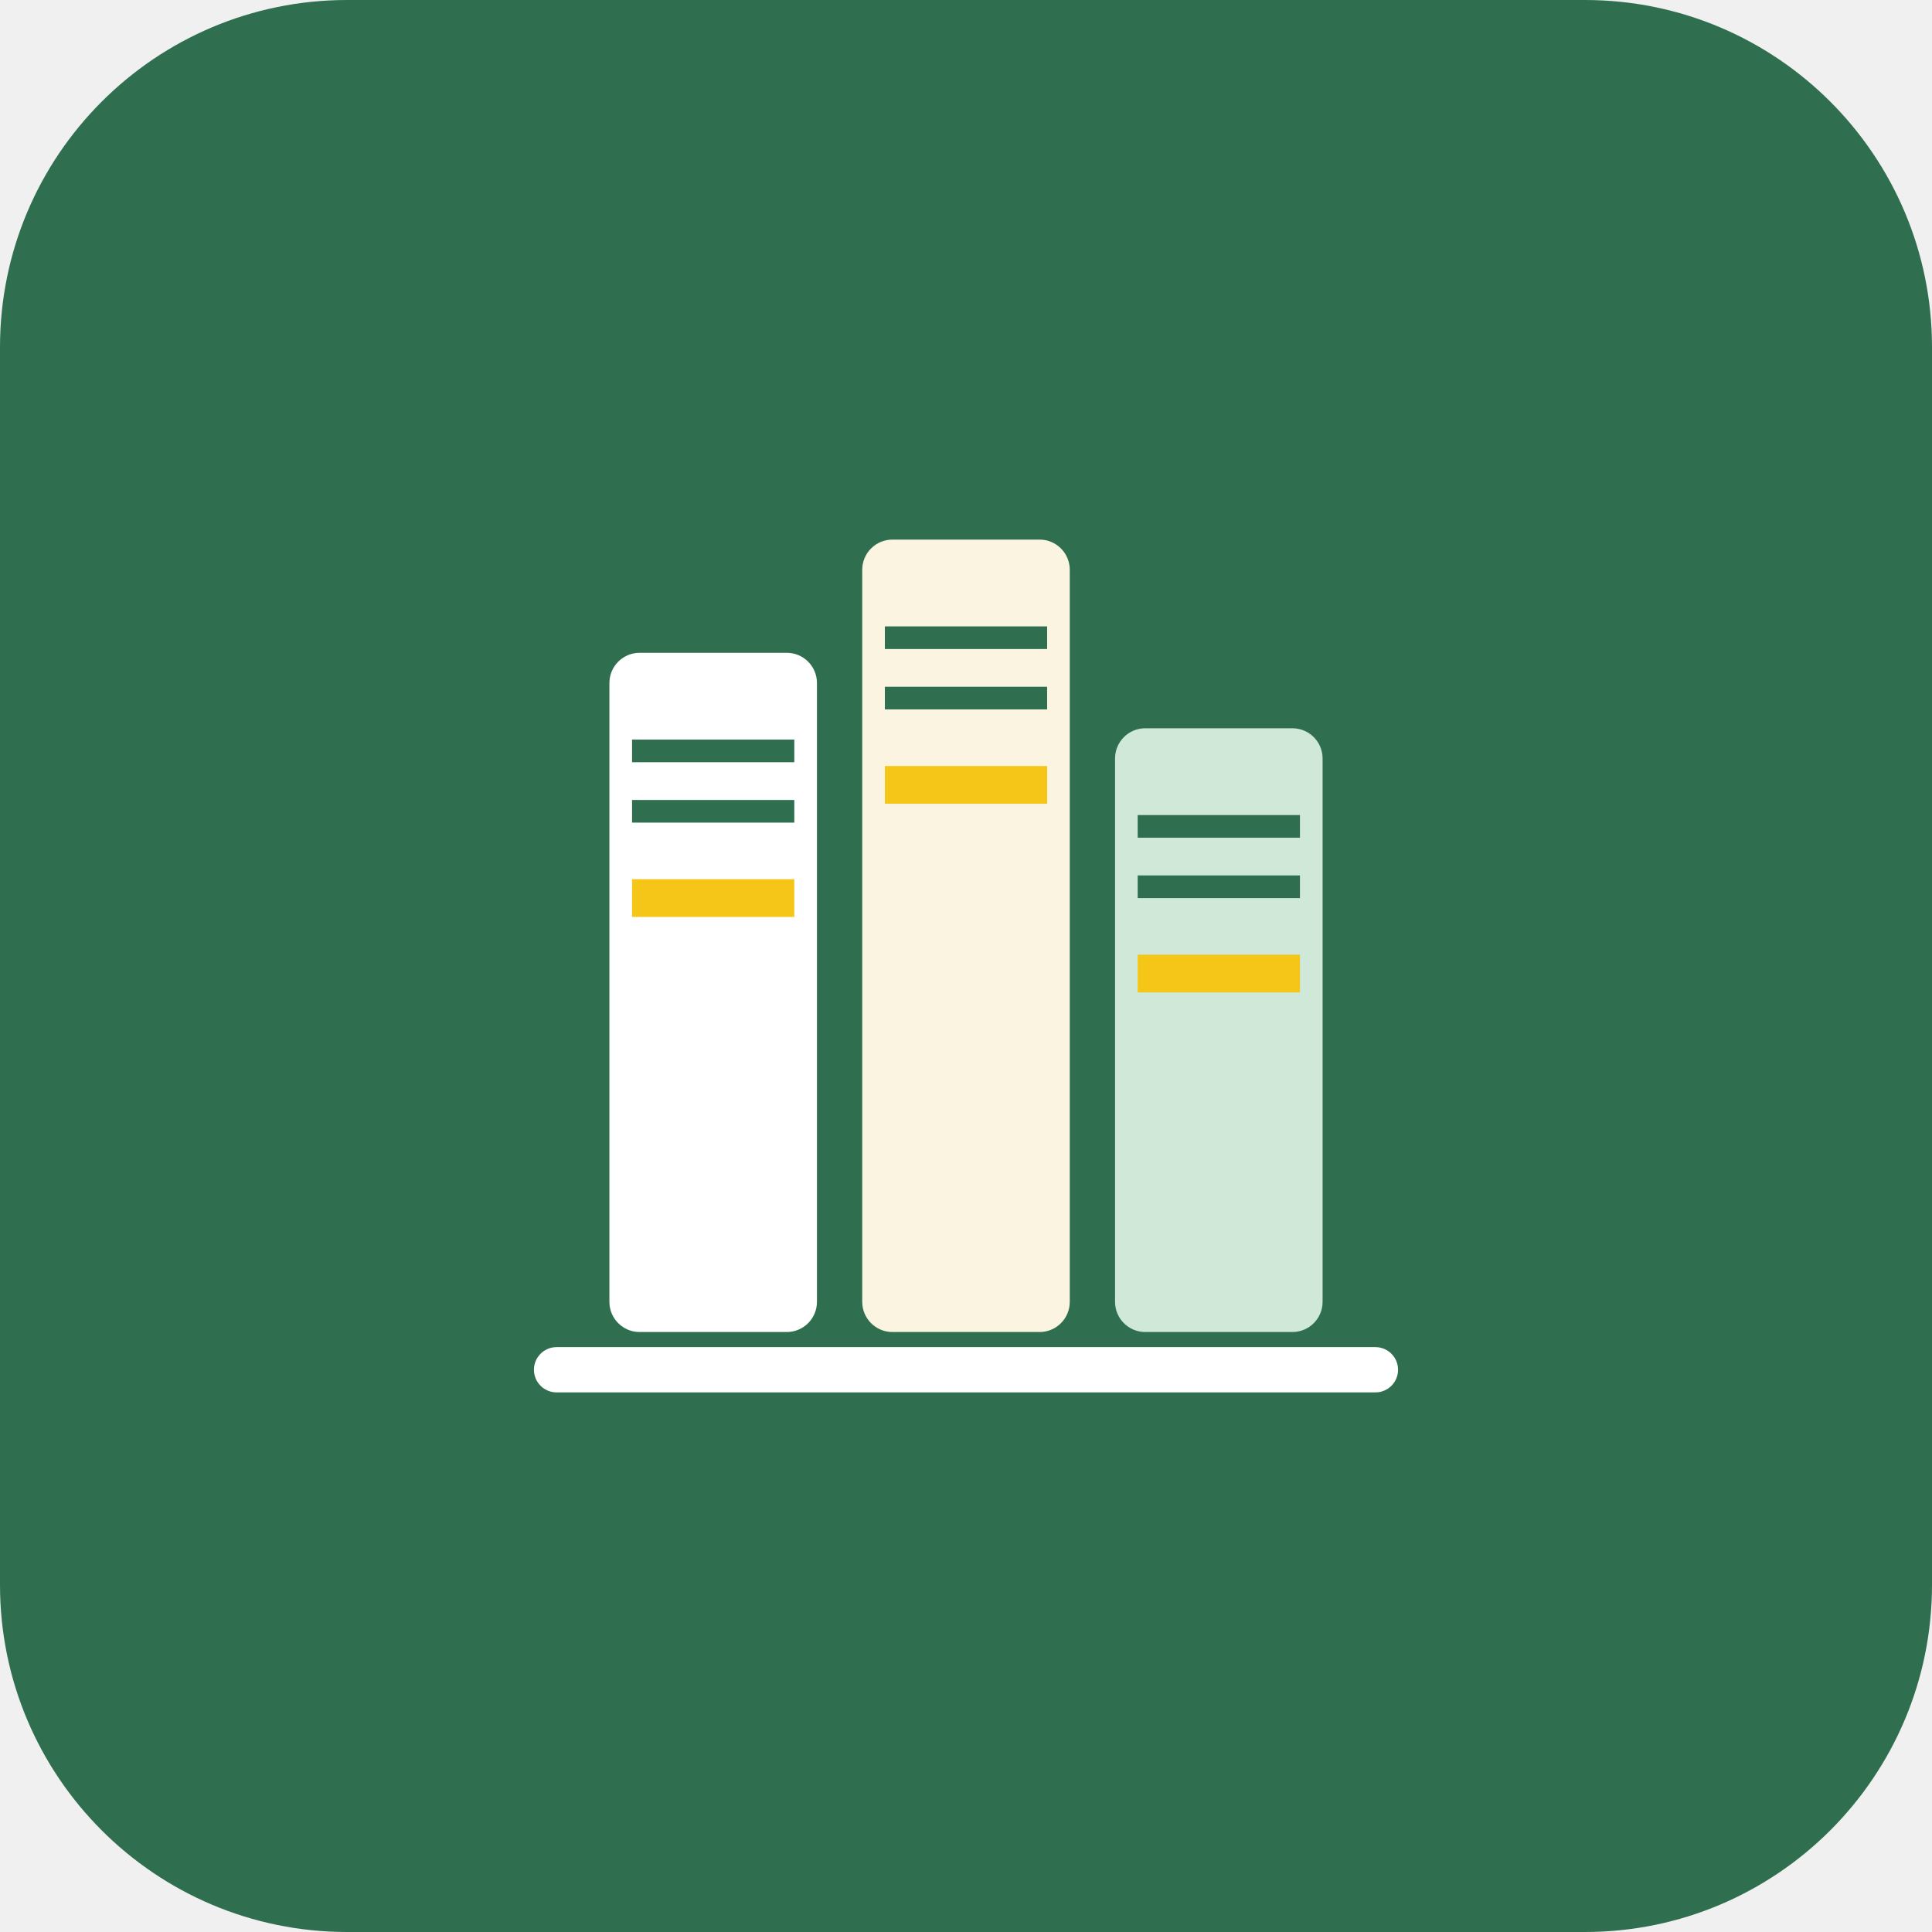
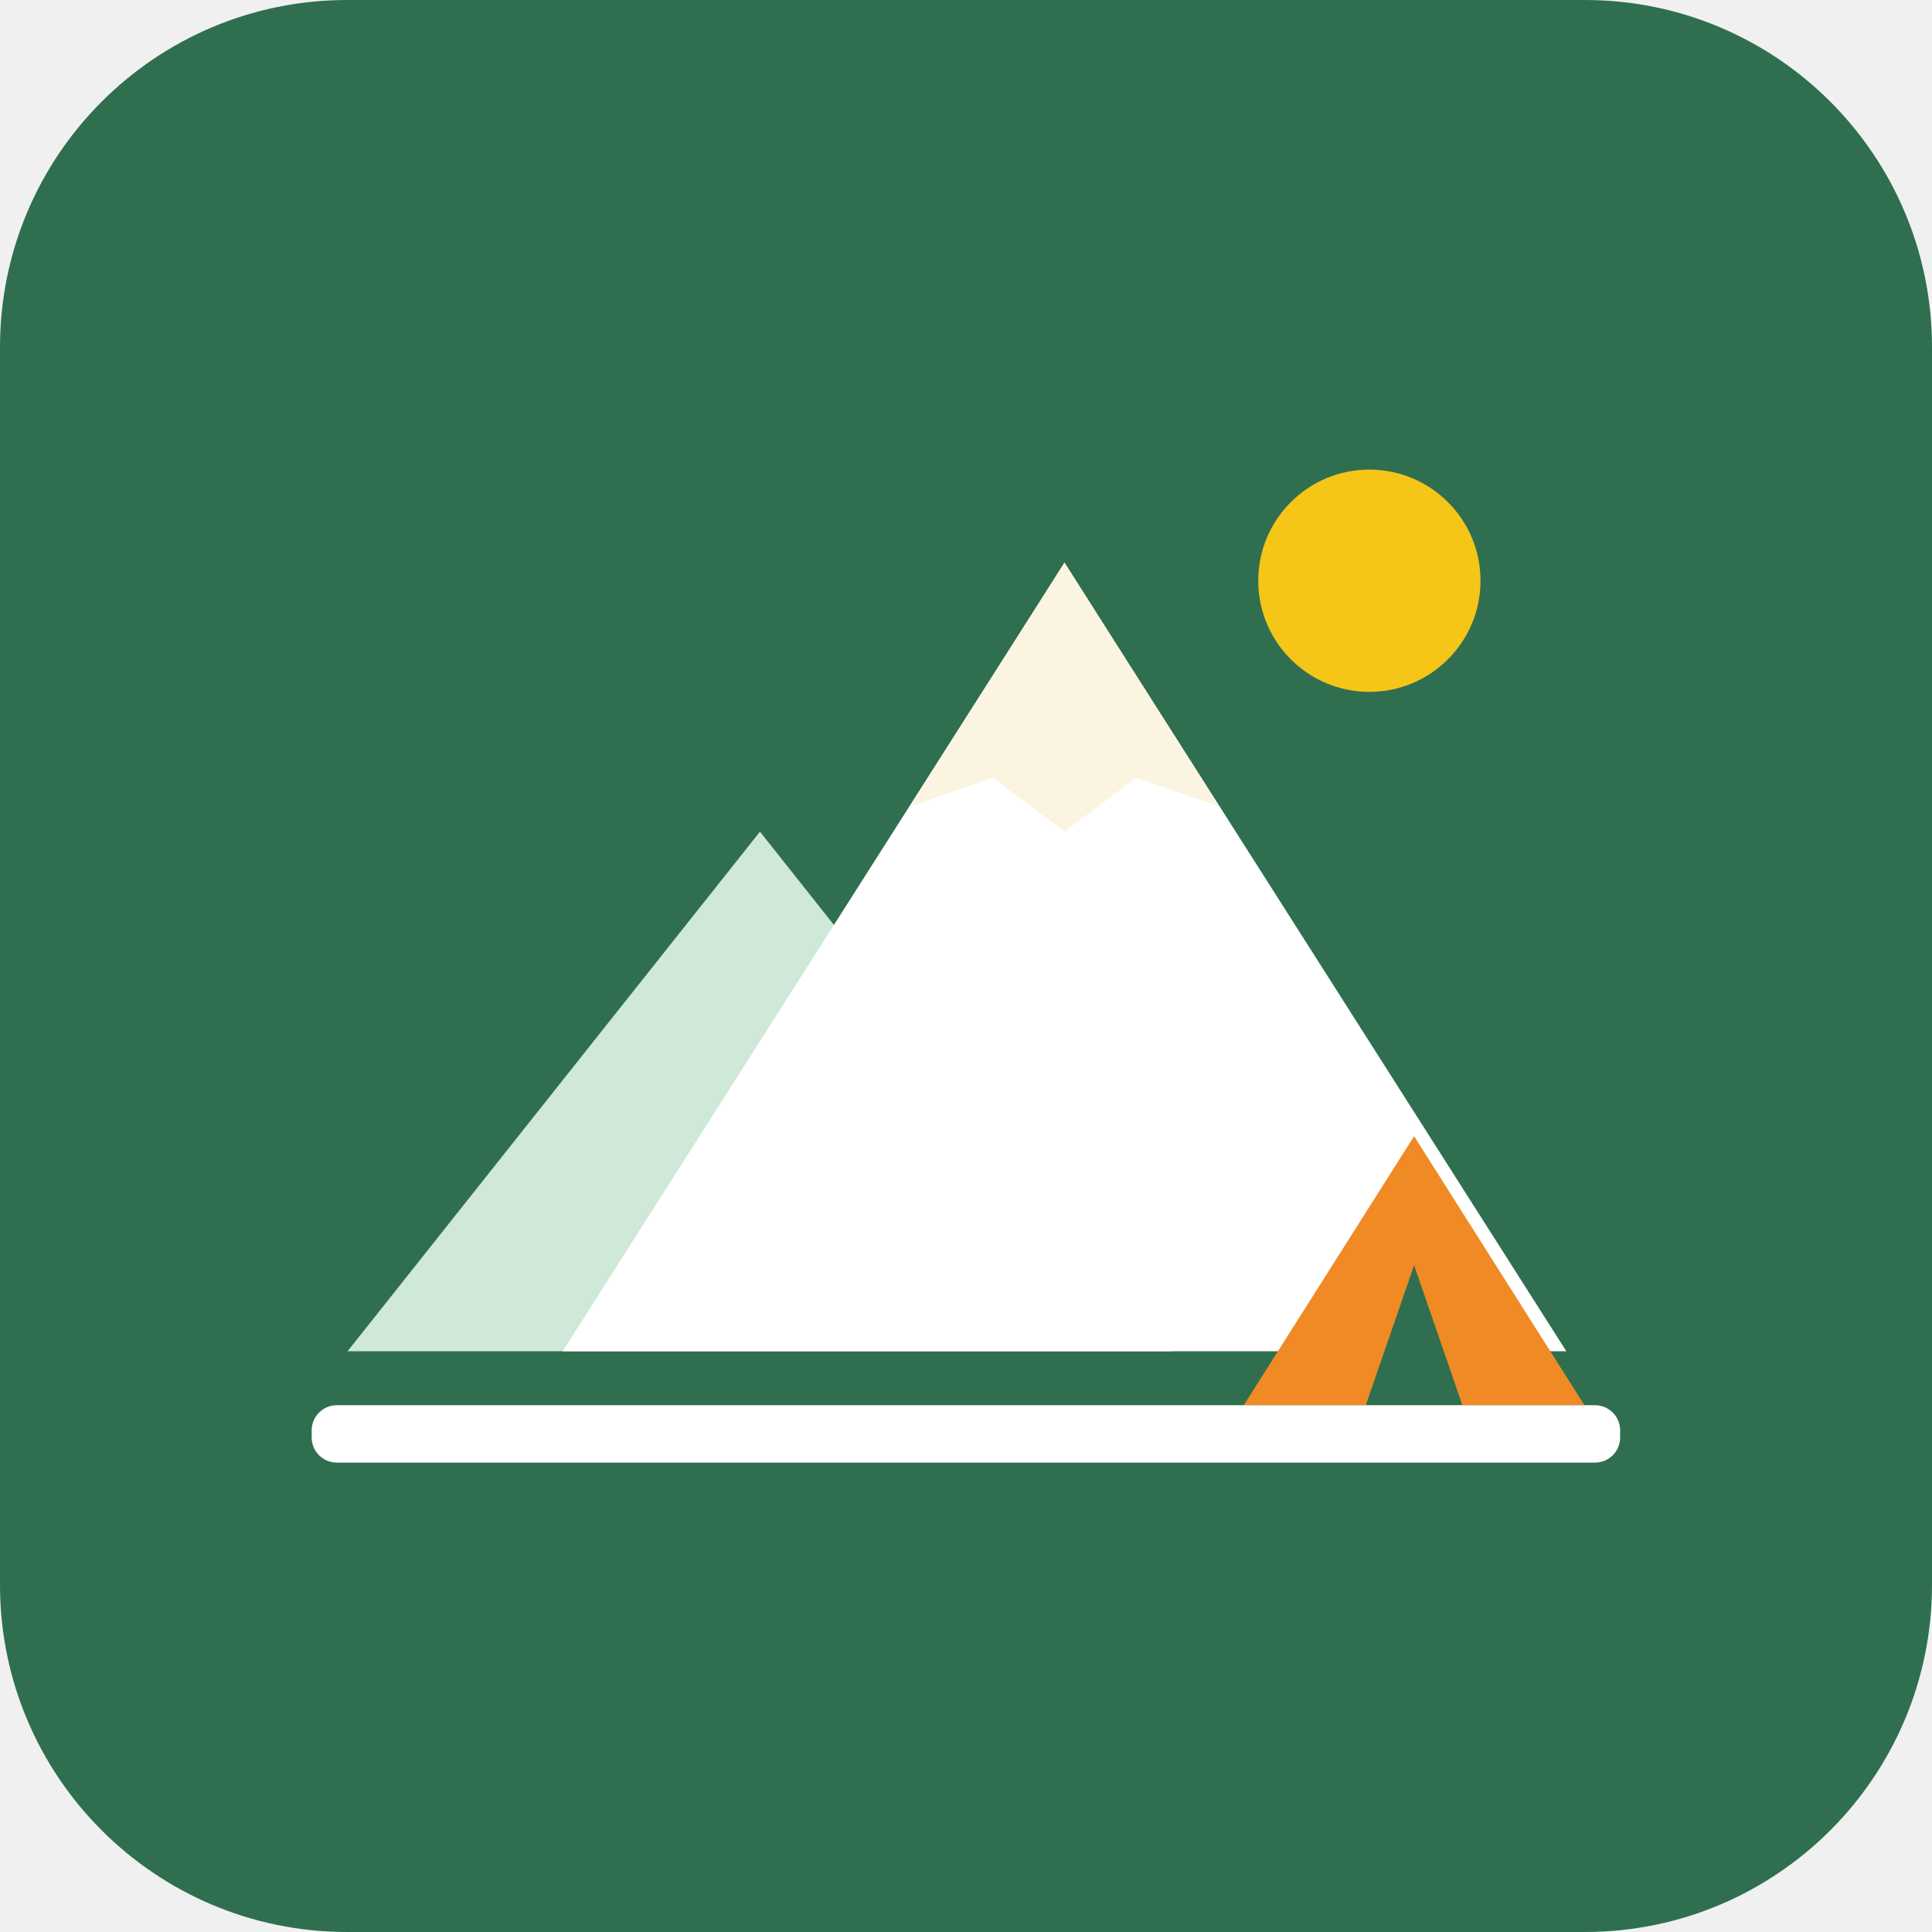
<svg xmlns="http://www.w3.org/2000/svg" viewBox="0 0 1024 1024">
  <rect width="1024" height="1024" rx="184" fill="#2f6f4f" />
-   <rect x="323" y="346.0" width="110" height="360.0" rx="16" fill="#ffffff" />
-   <rect x="335" y="392.0" width="86" height="12" fill="#2f6f4f" />
-   <rect x="335" y="424.0" width="86" height="12" fill="#2f6f4f" />
-   <rect x="335" y="466.0" width="86" height="20" fill="#f5c518" />
-   <rect x="457" y="286.0" width="110" height="420.0" rx="16" fill="#faf4e1" />
-   <rect x="469" y="332.0" width="86" height="12" fill="#2f6f4f" />
-   <rect x="469" y="364.0" width="86" height="12" fill="#2f6f4f" />
-   <rect x="469" y="406.0" width="86" height="20" fill="#f5c518" />
-   <rect x="591" y="386.0" width="110" height="320.0" rx="16" fill="#cfe8d8" />
-   <rect x="603" y="432.0" width="86" height="12" fill="#2f6f4f" />
-   <rect x="603" y="464.0" width="86" height="12" fill="#2f6f4f" />
-   <rect x="603" y="506.0" width="86" height="20" fill="#f5c518" />
-   <rect x="283" y="714.0" width="458" height="24" rx="12" fill="#ffffff" />
+   <circle cx="725.8" cy="307.8" r="58.9" fill="#f5c518" />
+   <polygon points="184.2,716.2 402.8,440.8 621.2,716.2" fill="#cfe8d8" />
+   <polygon points="298.2,716.2 564.2,298.2 830.2,716.2" fill="#ffffff" />
+   <polygon points="564.2,298.2 482.6,427.4 526.2,412.2 564.2,440.8 602.2,412.2 646.0,427.4" fill="#faf4e1" />
+   <polygon points="659.2,744.8 749.5,602.2 839.8,744.8" fill="#f08a24" />
+   <polygon points="723.9,744.8 749.5,670.6 775.1,744.8" fill="#2f6f4f" />
+   <rect x="165.2" y="744.8" width="693.5" height="30.4" rx="13.3" fill="#ffffff" />
</svg>
